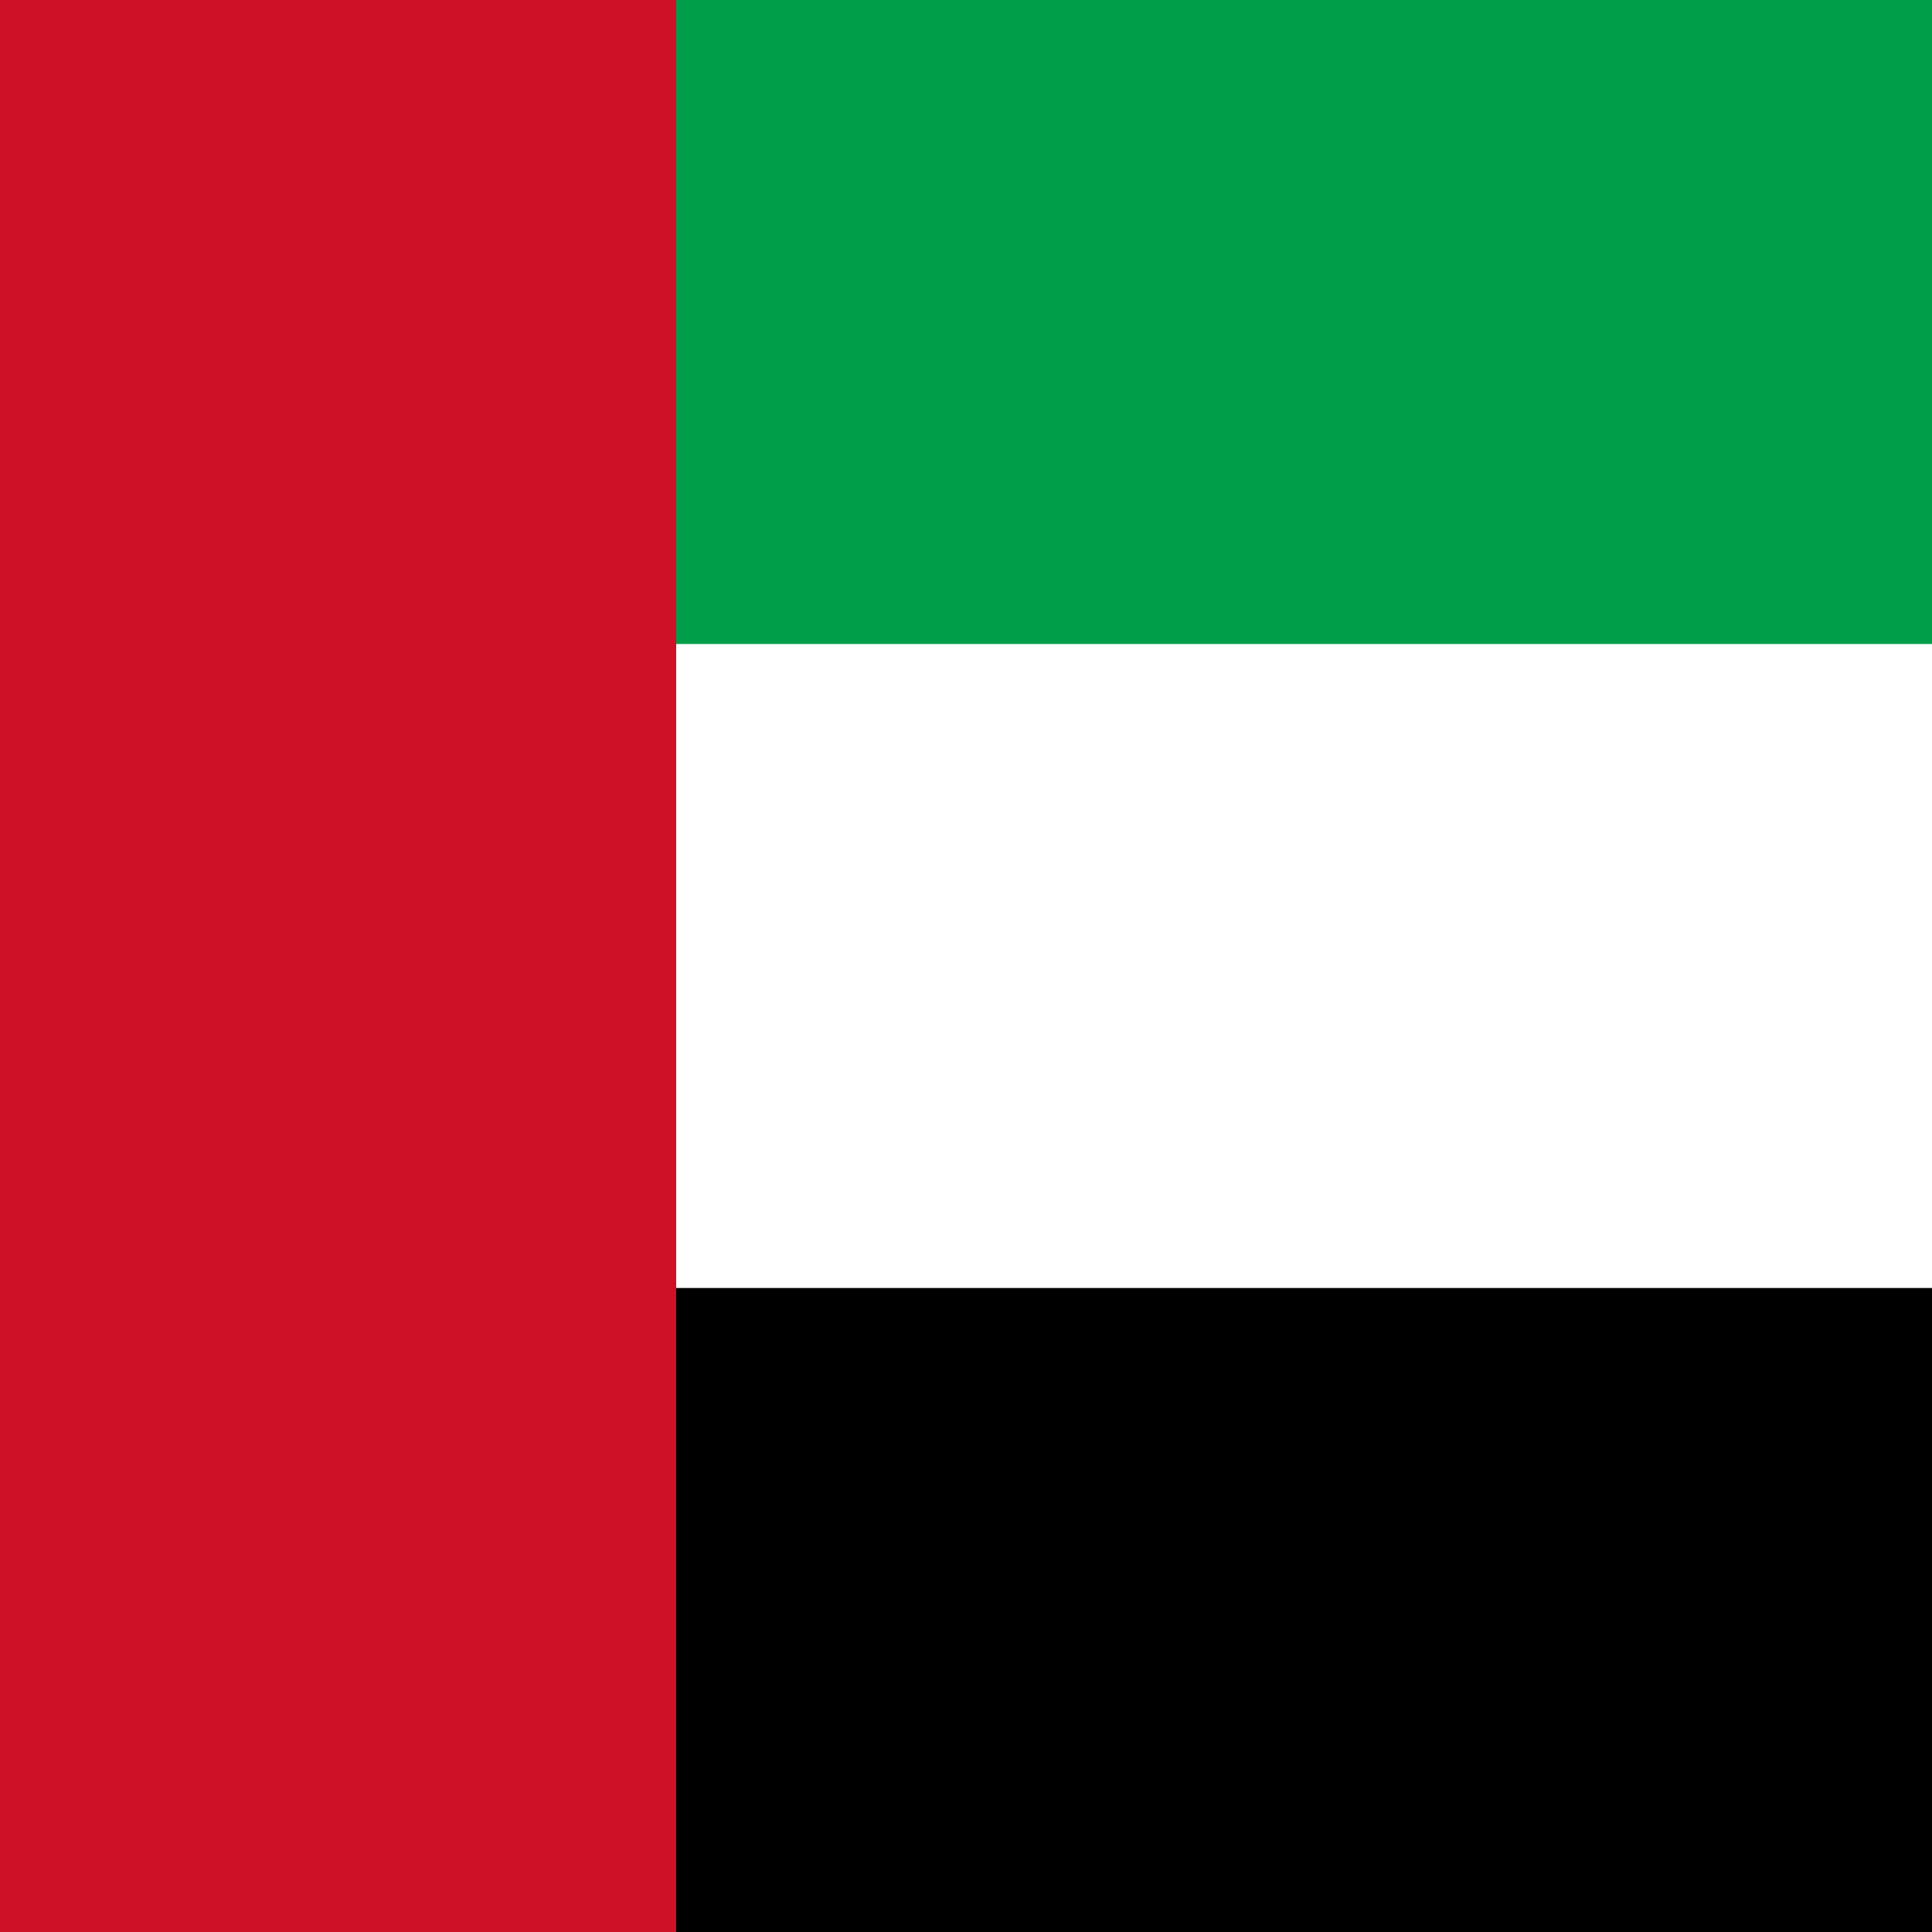
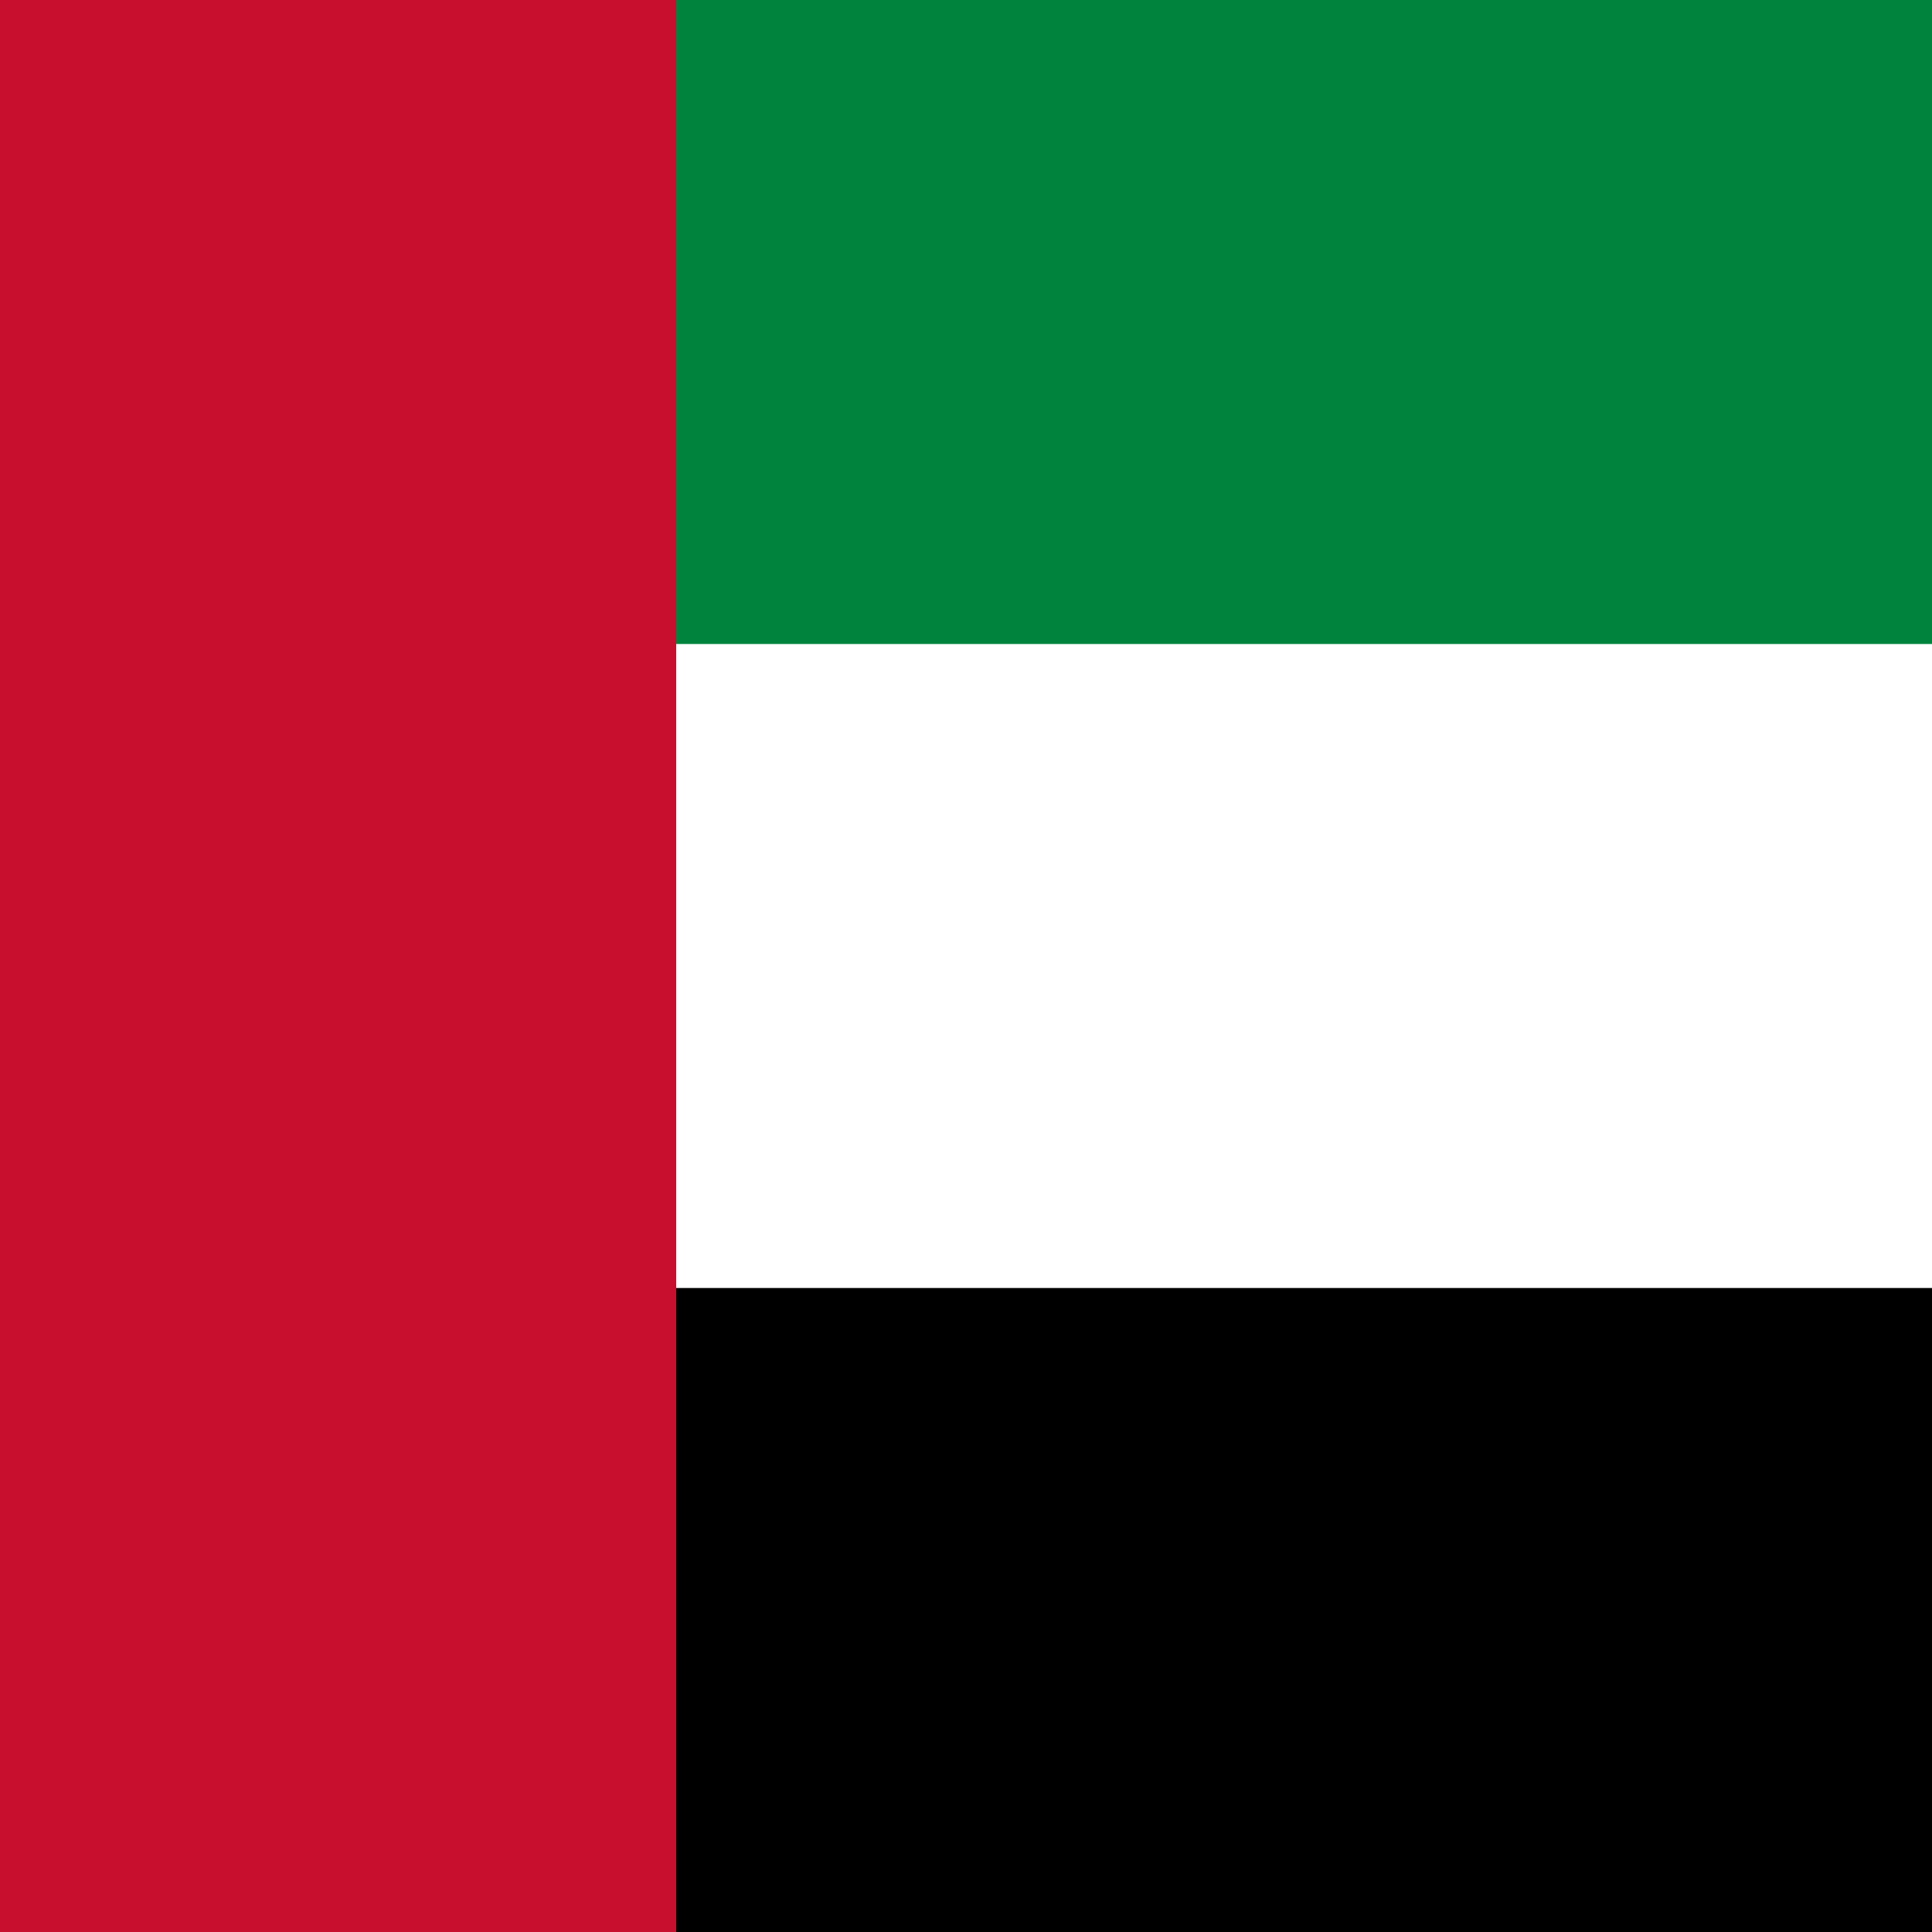
<svg xmlns="http://www.w3.org/2000/svg" viewBox="51.3 0 342 342">
  <path fill="#FFF" d="M0 0h513v342H0z" />
-   <path fill="#009e49" d="M0 0h513v114H0z" />
+   <path fill="#00843d" d="M0 0h513v114H0z" />
  <path d="M0 228h513v114H0z" />
-   <path fill="#ce1126" d="M0 0h171v342H0z" />
+   <path fill="#c8102e" d="M0 0h171v342H0z" />
</svg>
